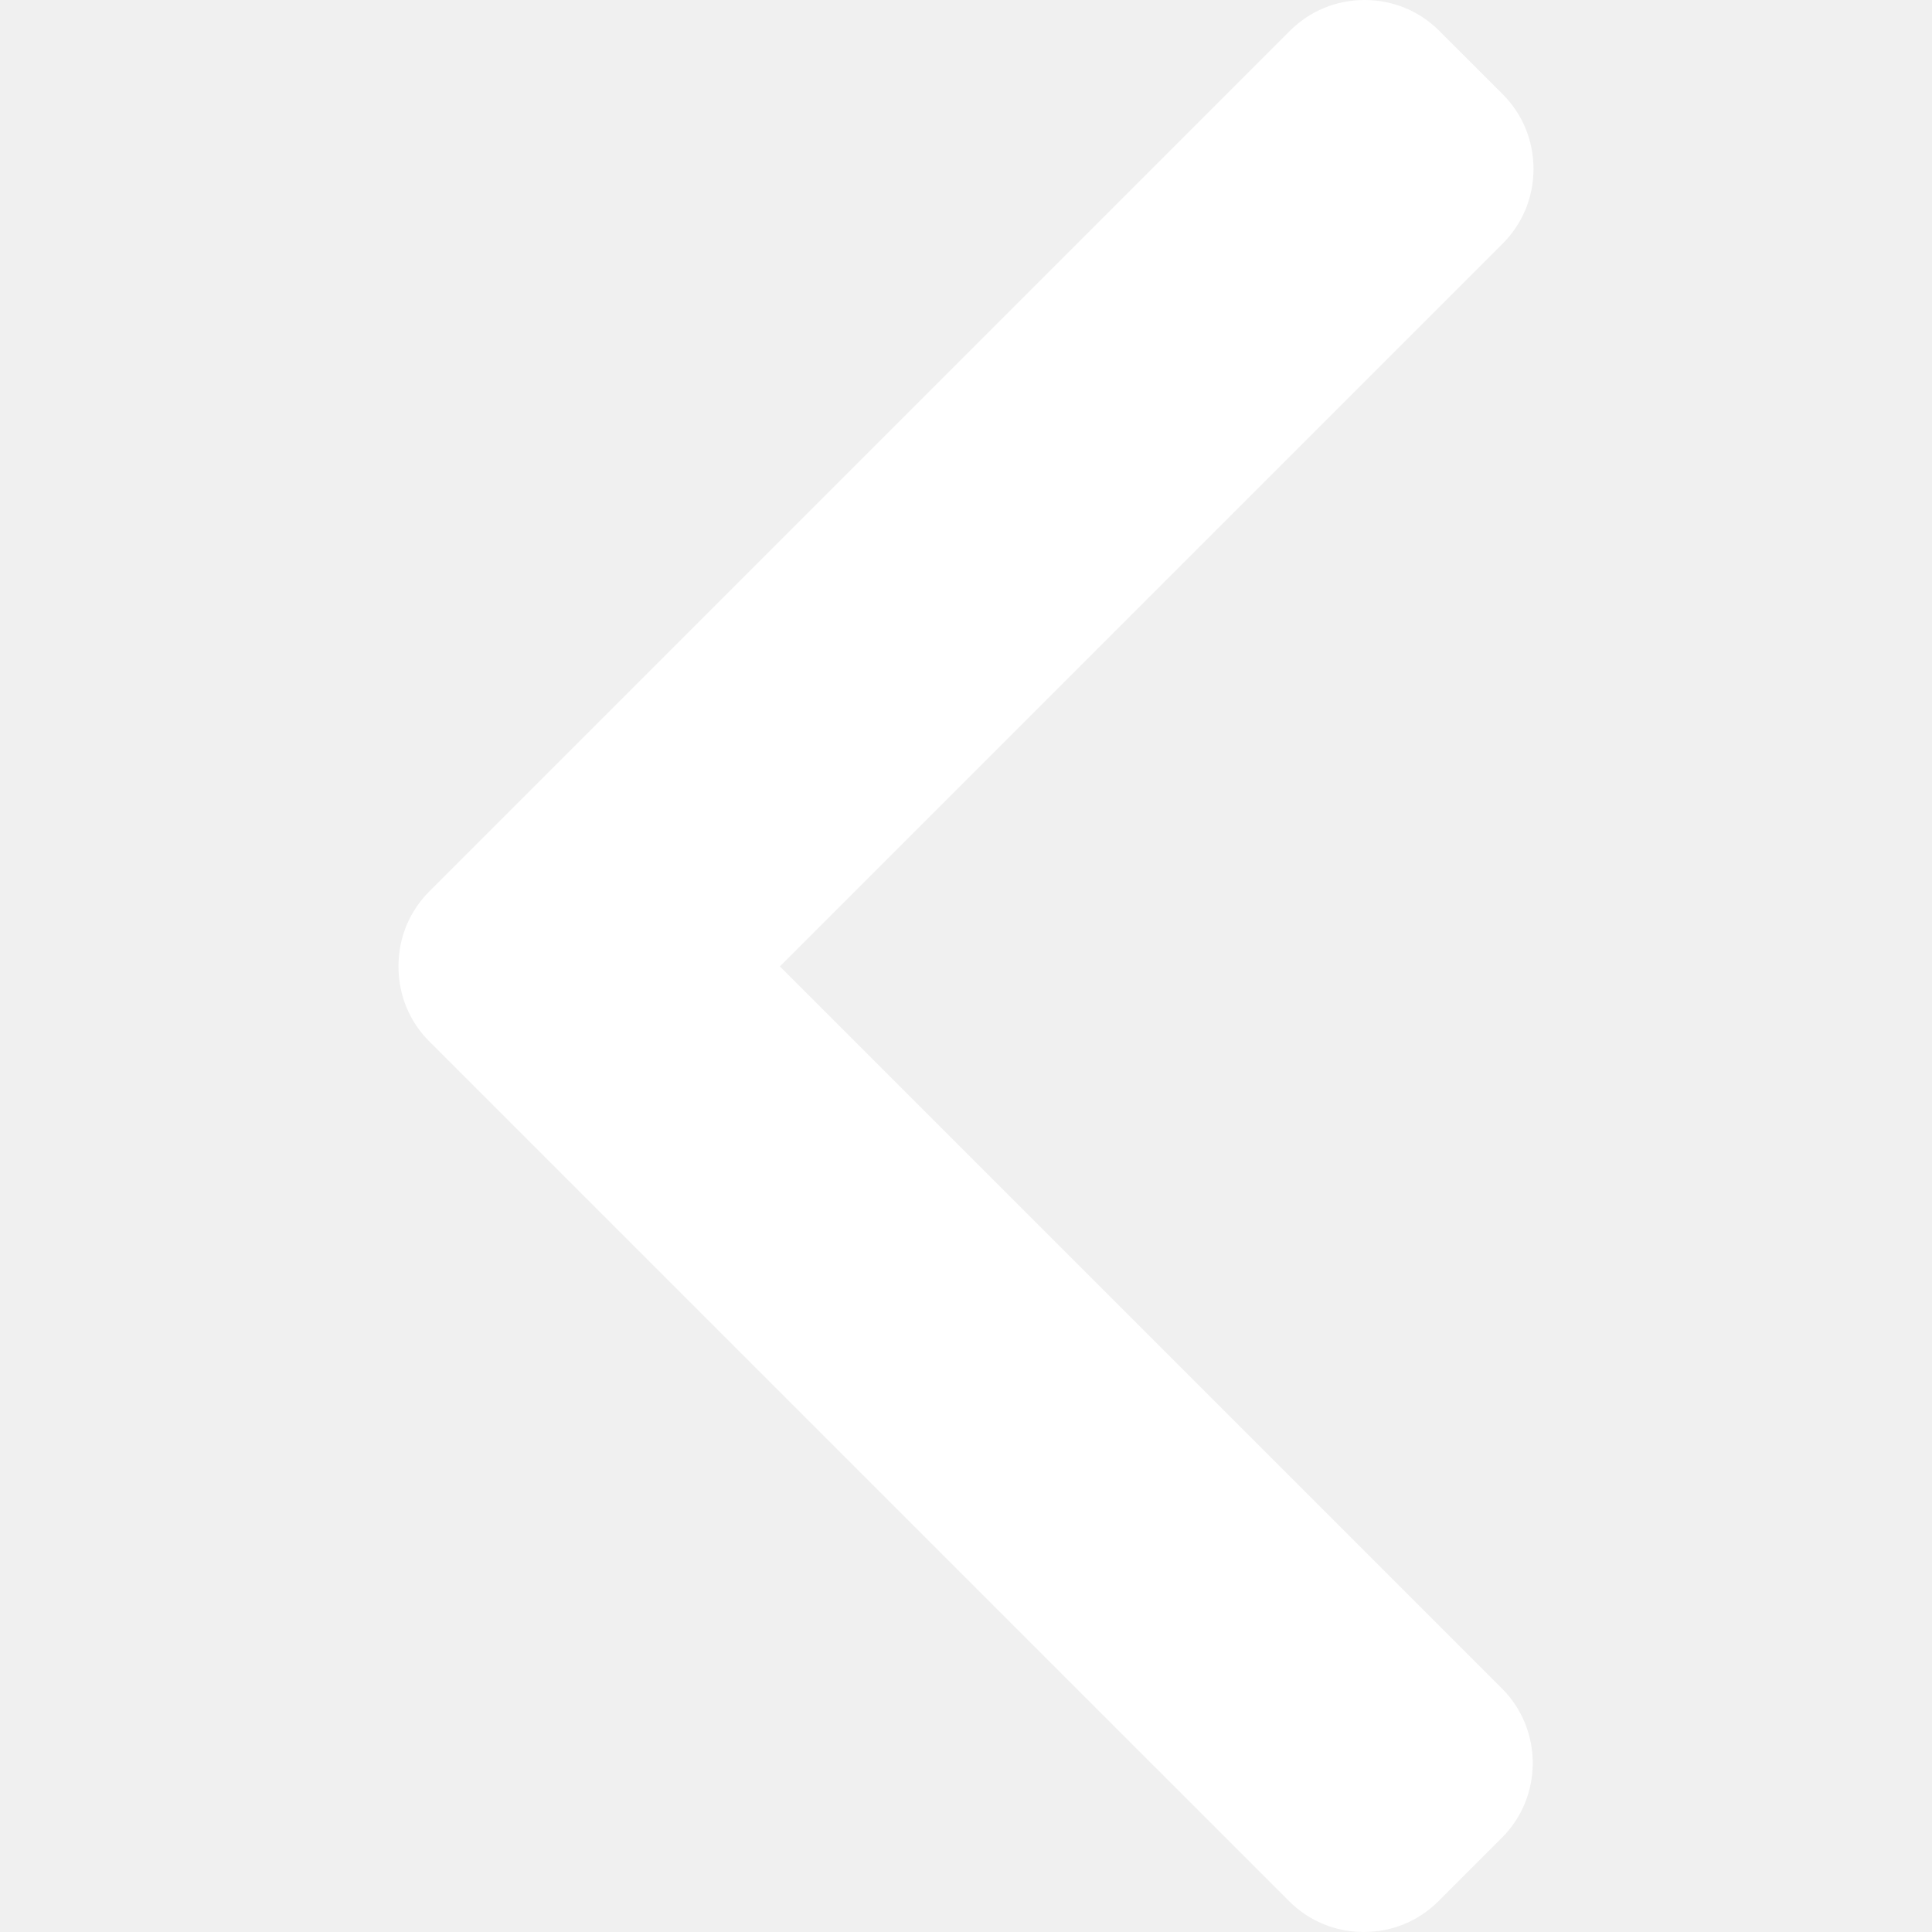
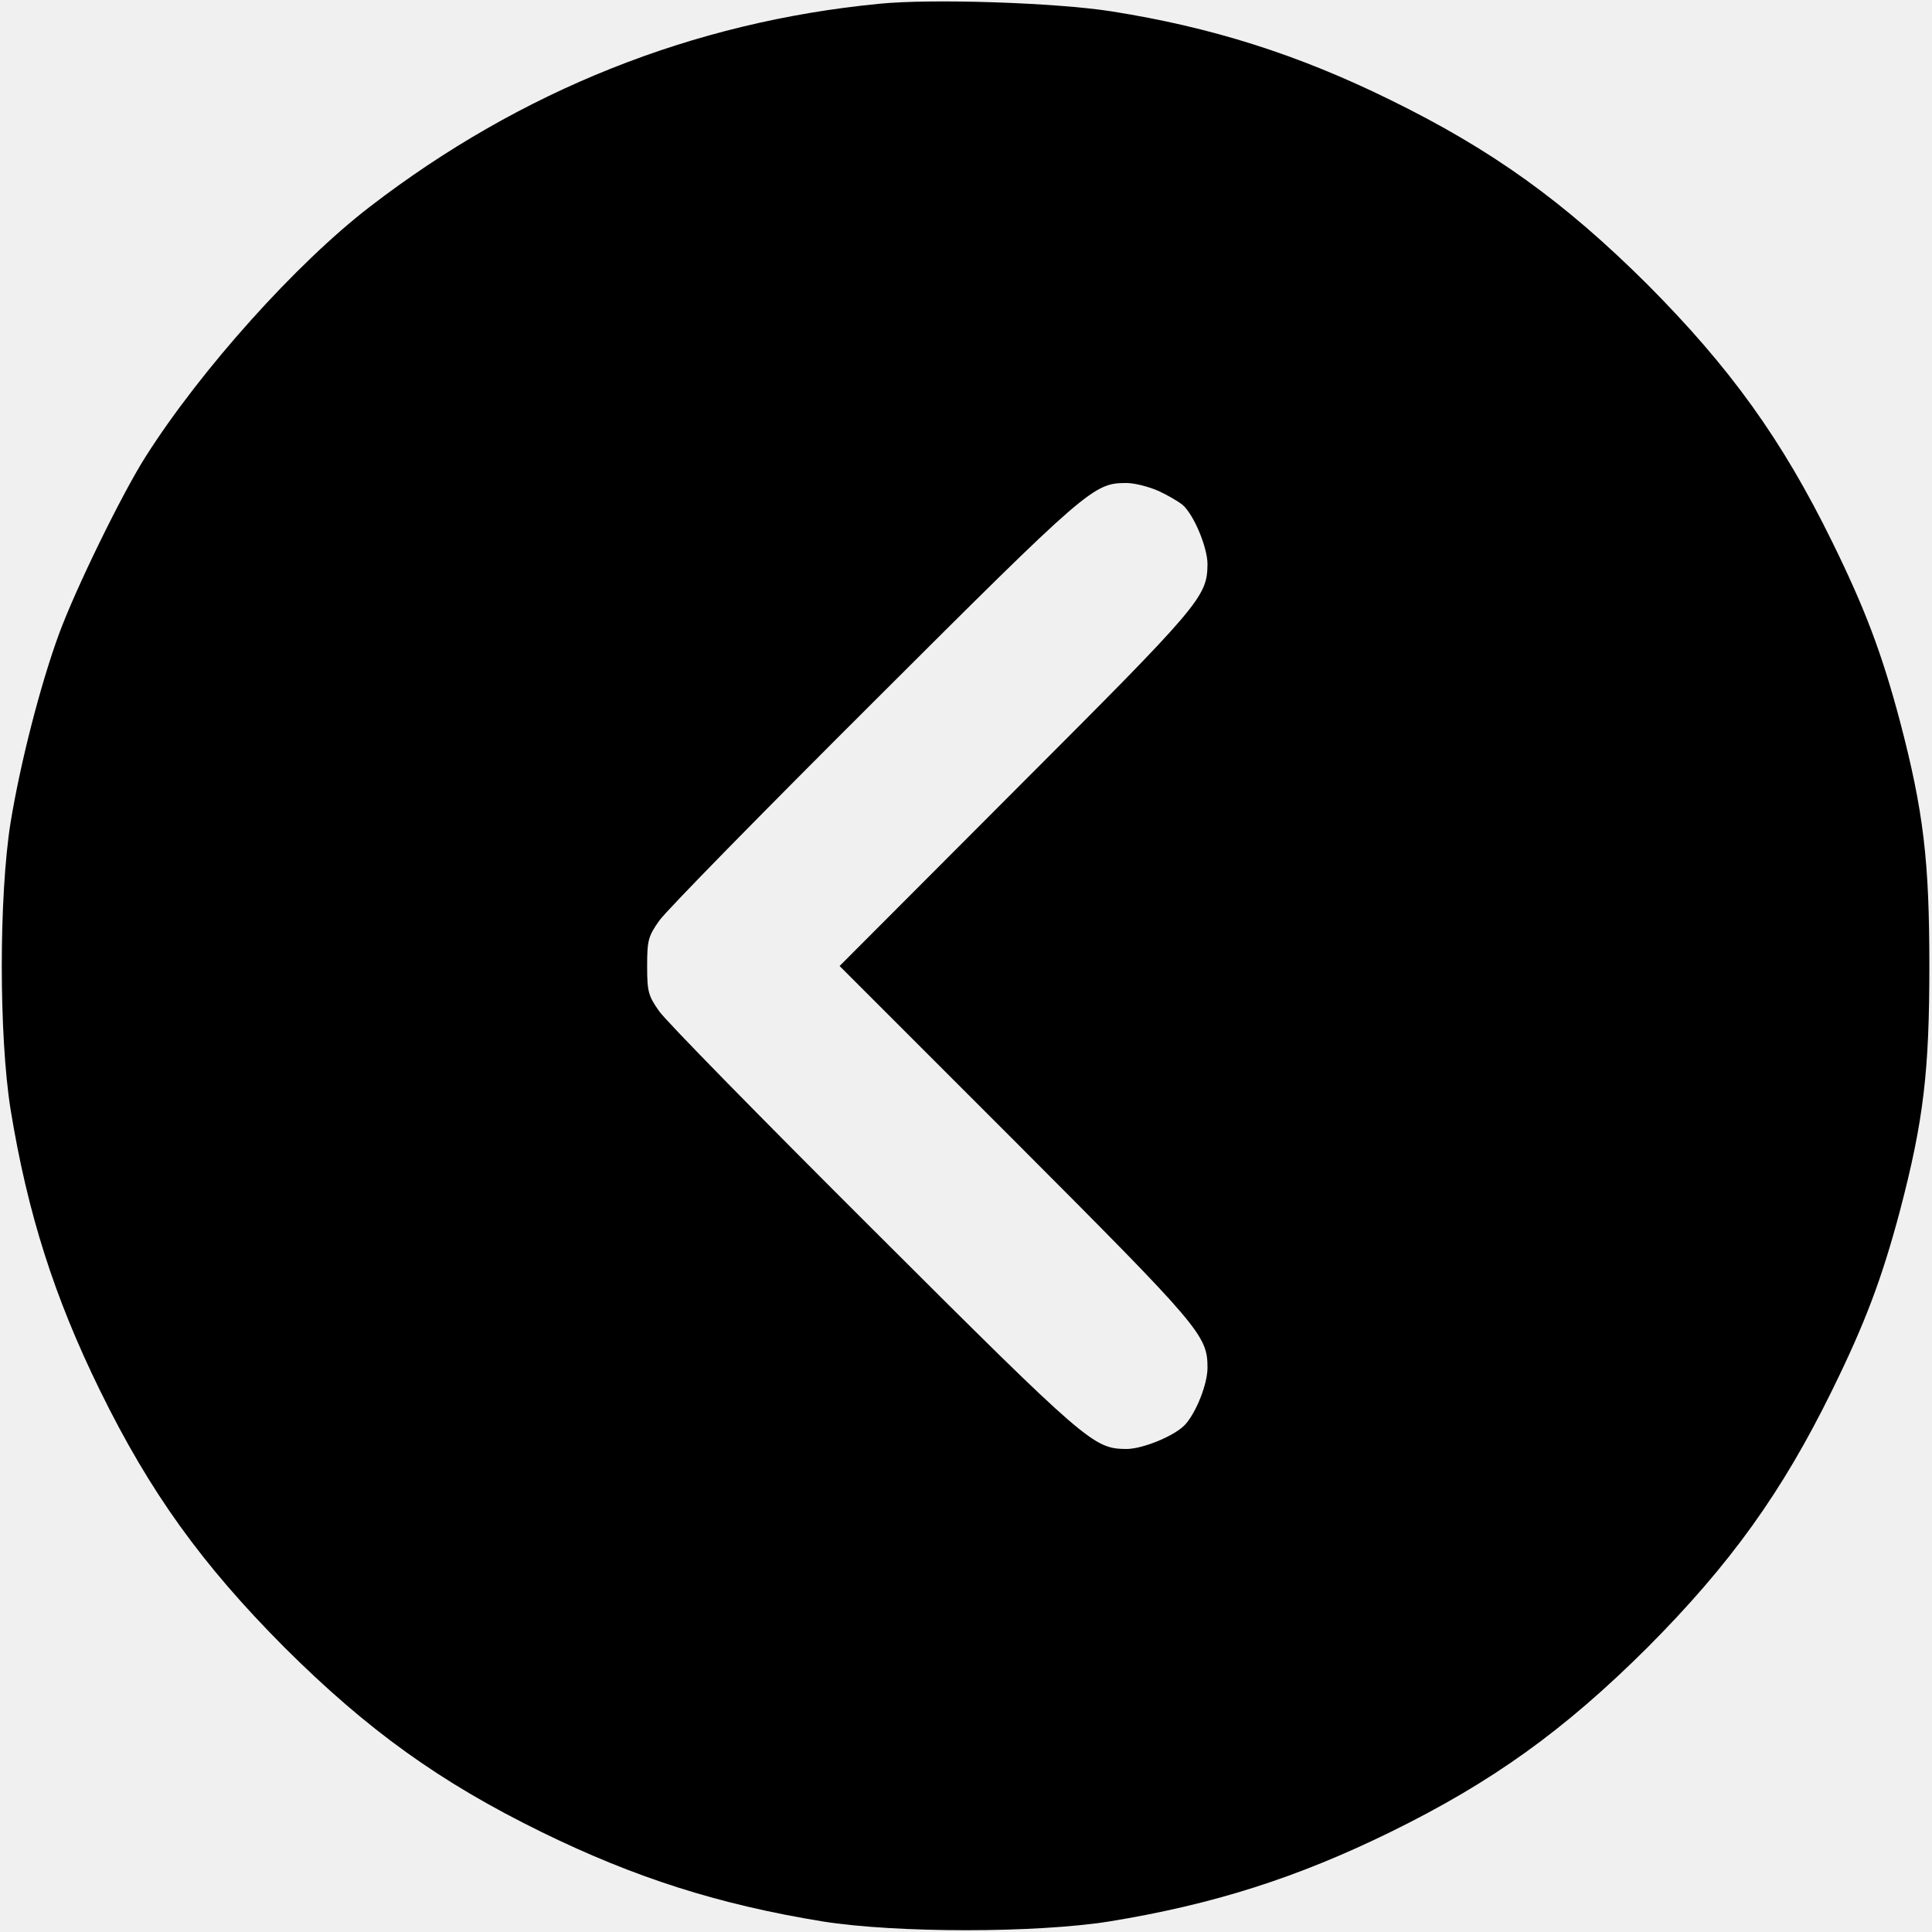
- <svg xmlns="http://www.w3.org/2000/svg" version="1.1" id="Layer_1" x="0px" y="0px" viewBox="0 0 492 492" style="enable-background:new 0 0 492 492;" fill="#ffffff" xml:space="preserve">
-   <g>
-     <g>
-       <path d="M198.608,246.104L382.664,62.04c5.068-5.056,7.856-11.816,7.856-19.024c0-7.212-2.788-13.968-7.856-19.032l-16.128-16.12    C361.476,2.792,354.712,0,347.504,0s-13.964,2.792-19.028,7.864L109.328,227.008c-5.084,5.08-7.868,11.868-7.848,19.084    c-0.02,7.248,2.76,14.028,7.848,19.112l218.944,218.932c5.064,5.072,11.82,7.864,19.032,7.864c7.208,0,13.964-2.792,19.032-7.864    l16.124-16.12c10.492-10.492,10.492-27.572,0-38.06L198.608,246.104z" />
-     </g>
+ <svg xmlns="http://www.w3.org/2000/svg" version="1.0" width="512pt" height="512pt" viewBox="0 0 512 512" preserveAspectRatio="xMidYMid meet">
+   <g transform="translate(0,512) scale(0.1,-0.1)" stroke="none">
+     <path d="M2330 5110 c-494 -48 -950 -230 -1350 -538 -195 -150 -448 -432 -594 -662 -63 -99 -186 -351 -230 -471 -49 -134 -102 -340 -128 -499 -31 -195 -31 -565 0 -760 45 -276 116 -498 237 -745 132 -269 269 -460 489 -681 221 -220 412 -357 681 -489 247 -121 469 -192 745 -237 195 -31 565 -31 760 0 276 45 498 116 745 237 269 132 460 269 681 489 220 221 357 412 489 681 88 179 132 296 180 476 63 240 78 371 78 649 0 278 -15 409 -78 649 -48 180 -92 297 -180 476 -132 269 -269 460 -489 681 -221 220 -412 357 -681 489 -246 121 -474 193 -740 235 -147 23 -475 34 -615 20z m740 -1291 c24 -11 53 -28 64 -37 30 -26 66 -113 66 -157 -1 -87 -17 -106 -508 -597 l-467 -468 467 -467 c491 -492 508 -512 508 -598 0 -42 -29 -116 -58 -149 -26 -30 -113 -66 -157 -66 -87 1 -102 13 -668 578 -296 295 -553 557 -570 582 -29 41 -32 52 -32 120 0 68 3 79 32 120 17 25 274 287 570 582 566 565 581 578 668 578 22 0 60 -10 85 -21z" />
  </g>
-   <g>
- </g>
-   <g>
- </g>
-   <g>
- </g>
-   <g>
- </g>
-   <g>
- </g>
-   <g>
- </g>
-   <g>
- </g>
-   <g>
- </g>
-   <g>
- </g>
-   <g>
- </g>
-   <g>
- </g>
-   <g>
- </g>
-   <g>
- </g>
-   <g>
- </g>
-   <g>
- </g>
</svg>
